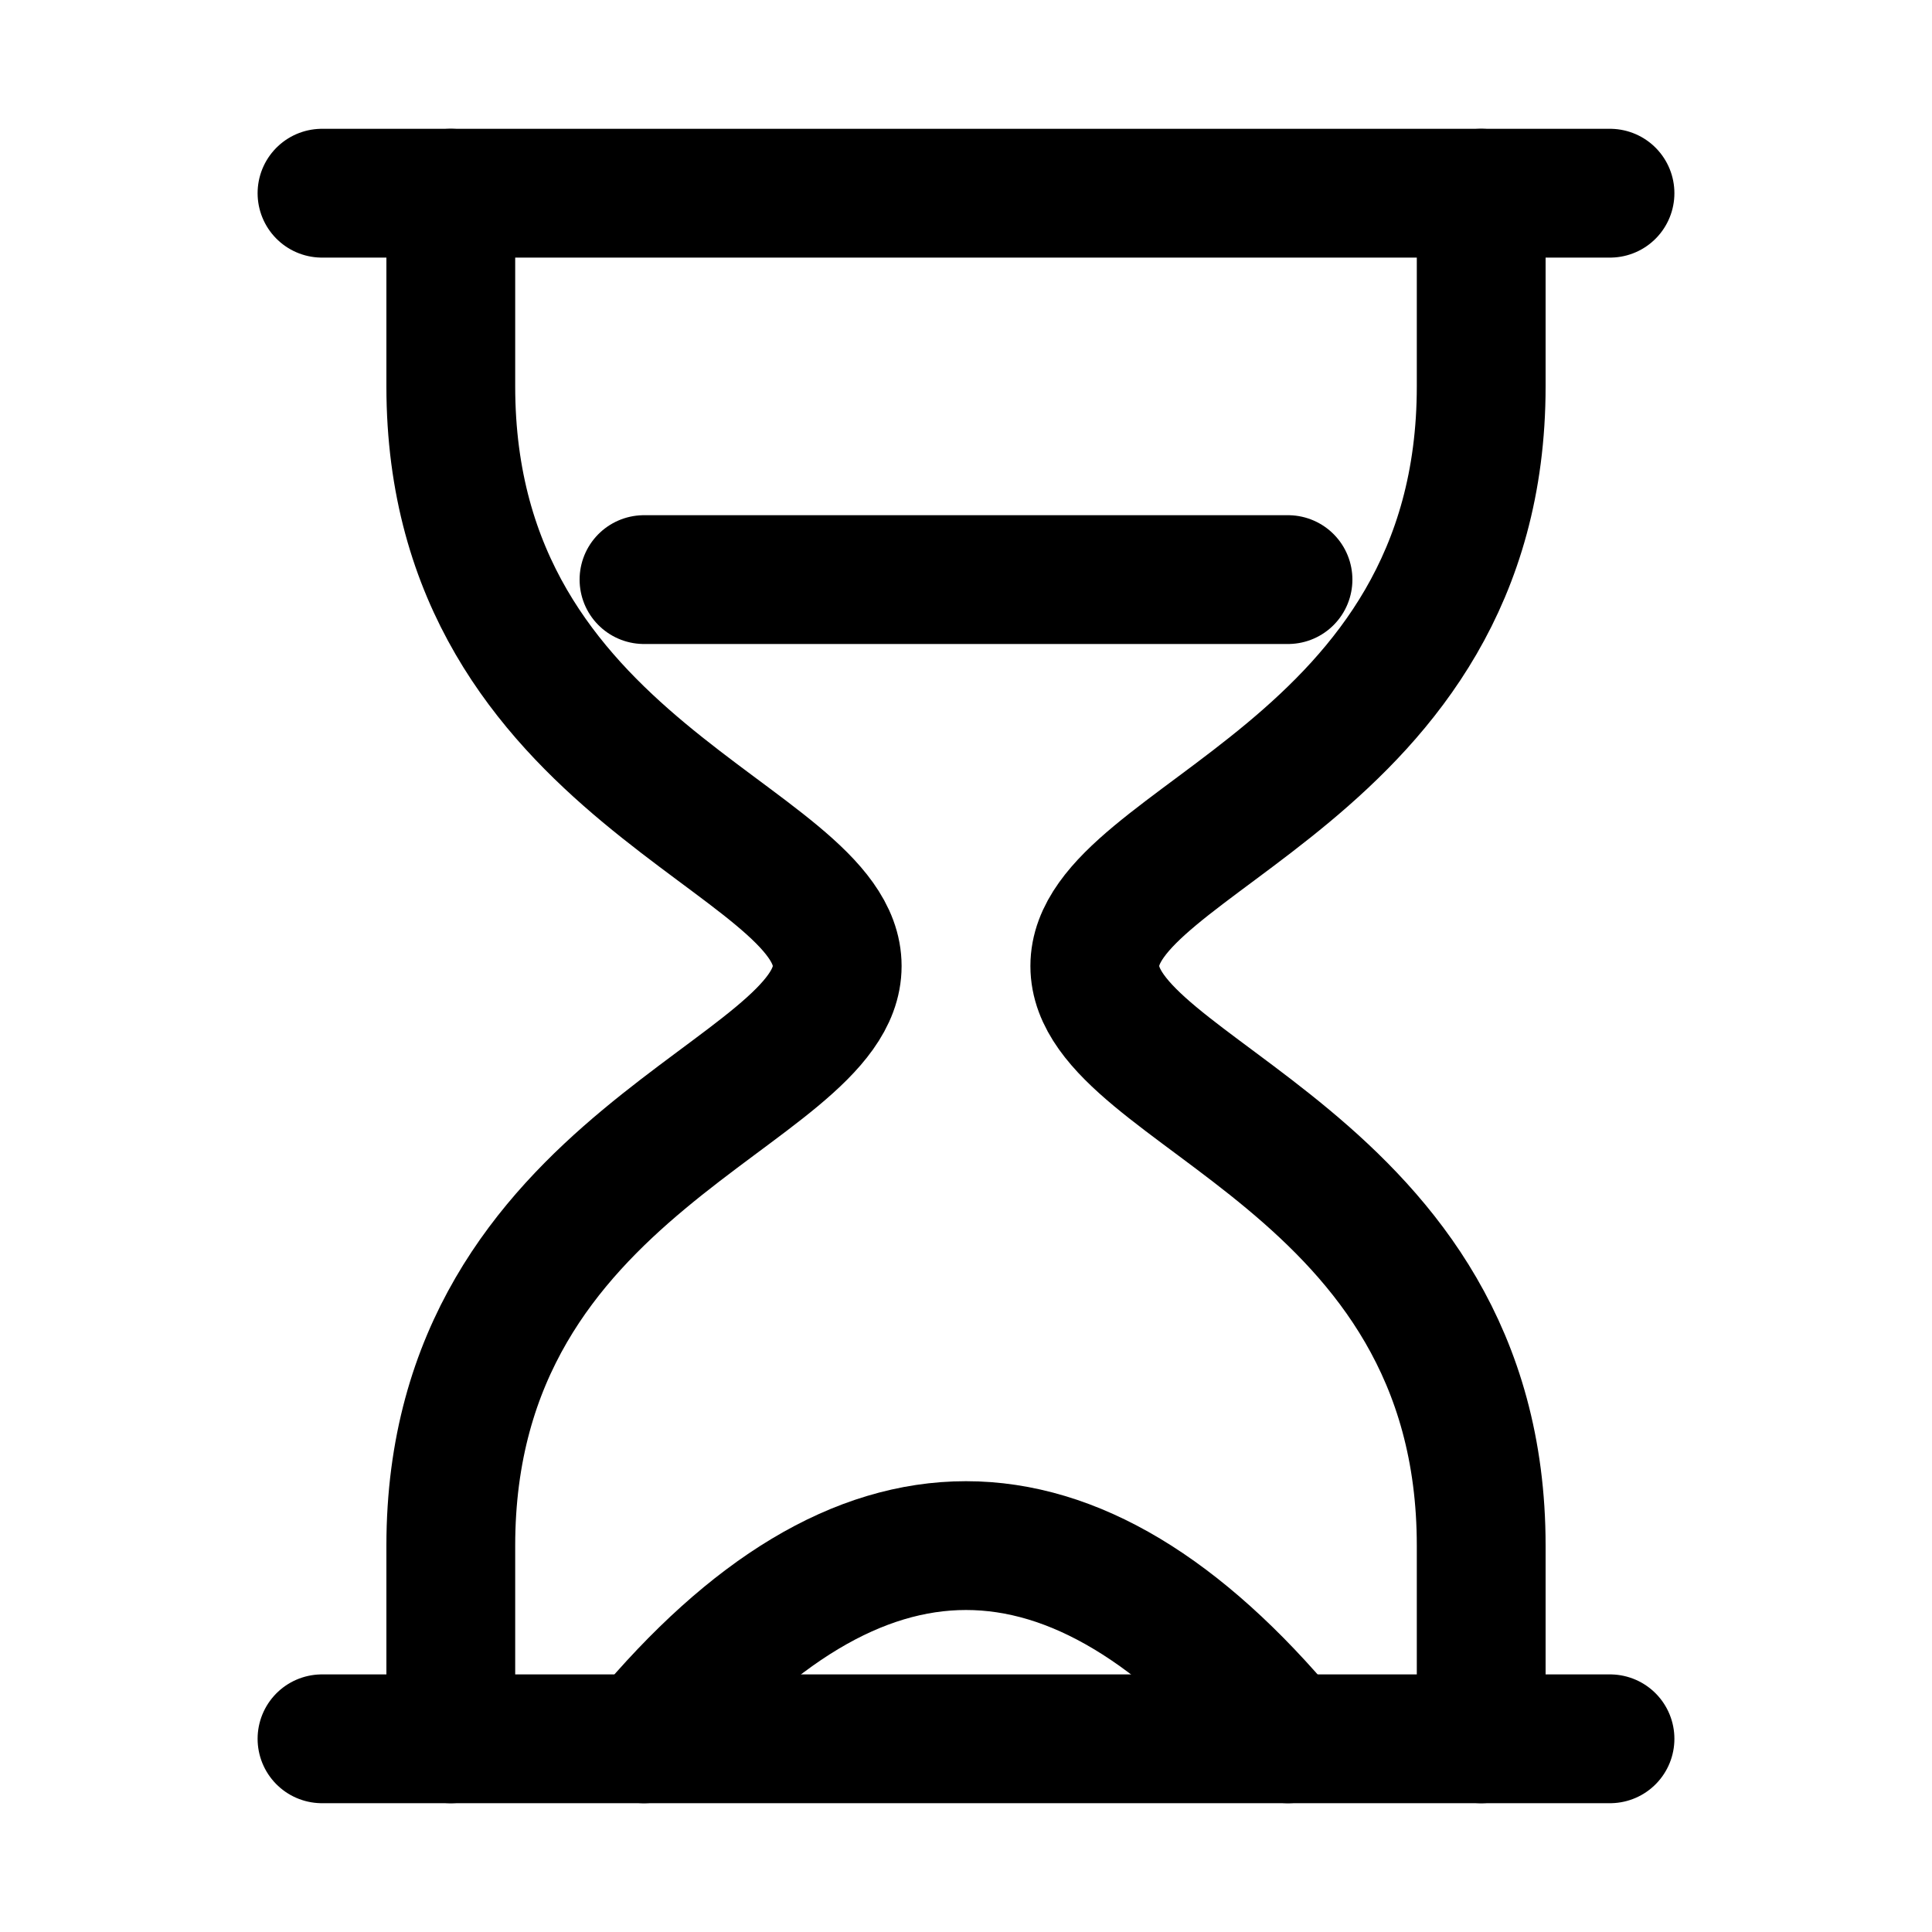
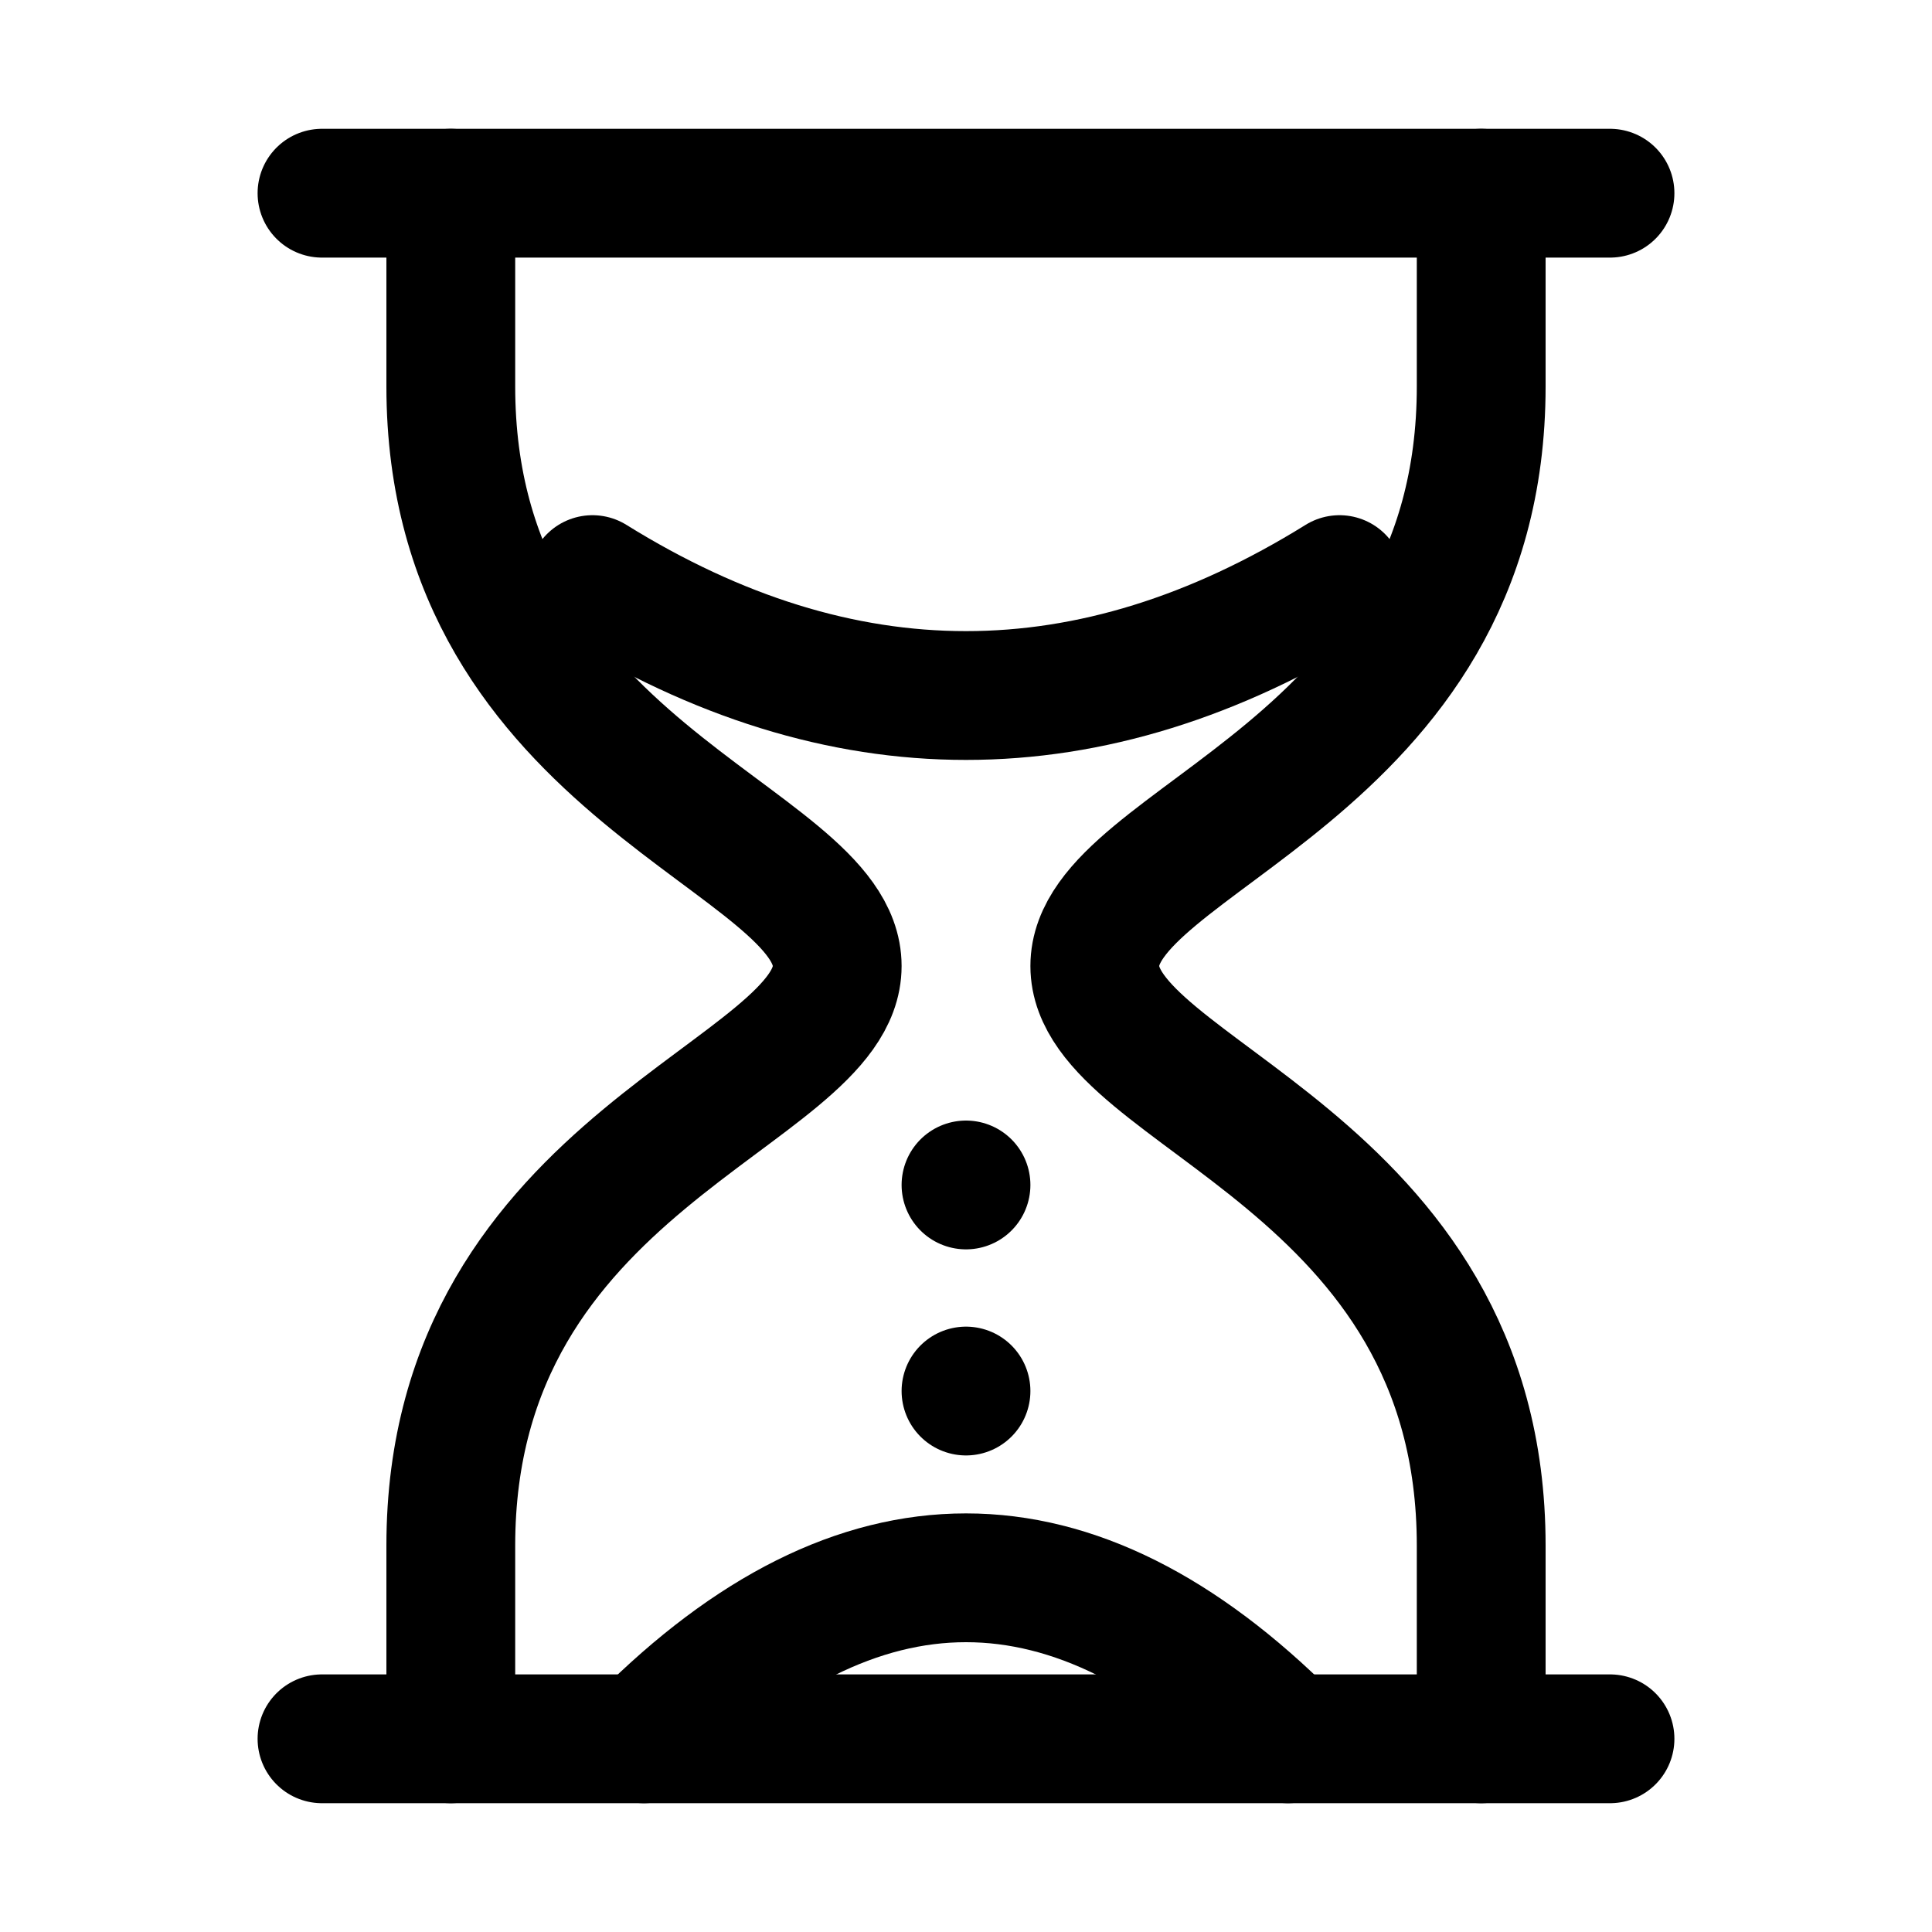
<svg xmlns="http://www.w3.org/2000/svg" width="15" height="15" viewBox="0 0 15 15" fill="none" stroke="currentColor" stroke-width="1" stroke-linecap="round" stroke-linejoin="round">
  <path d="M2.5 1.5H12.5M2.5 13.5H12.5" />
  <path d="M3.5 1.5V3C3.5 6 6.5 6.5 6.5 7.5S3.5 9 3.5 12V13.5" />
  <path d="M11.5 1.5V3C11.5 6 8.5 6.5 8.5 7.5S11.5 9 11.5 12V13.5" />
-   <path d="M5 4.5H10" />
-   <path d="M5 13.5Q7.5 10.5 10 13.5" />
+   <path d="M4.6 4.5Q7.5 6.3 10.4 4.5" />
+   <path d="M7.5 9.2h0M7.5 10.8h0" />
+   <path d="M5 13.5Q7.5 11 10 13.5" />
</svg>
